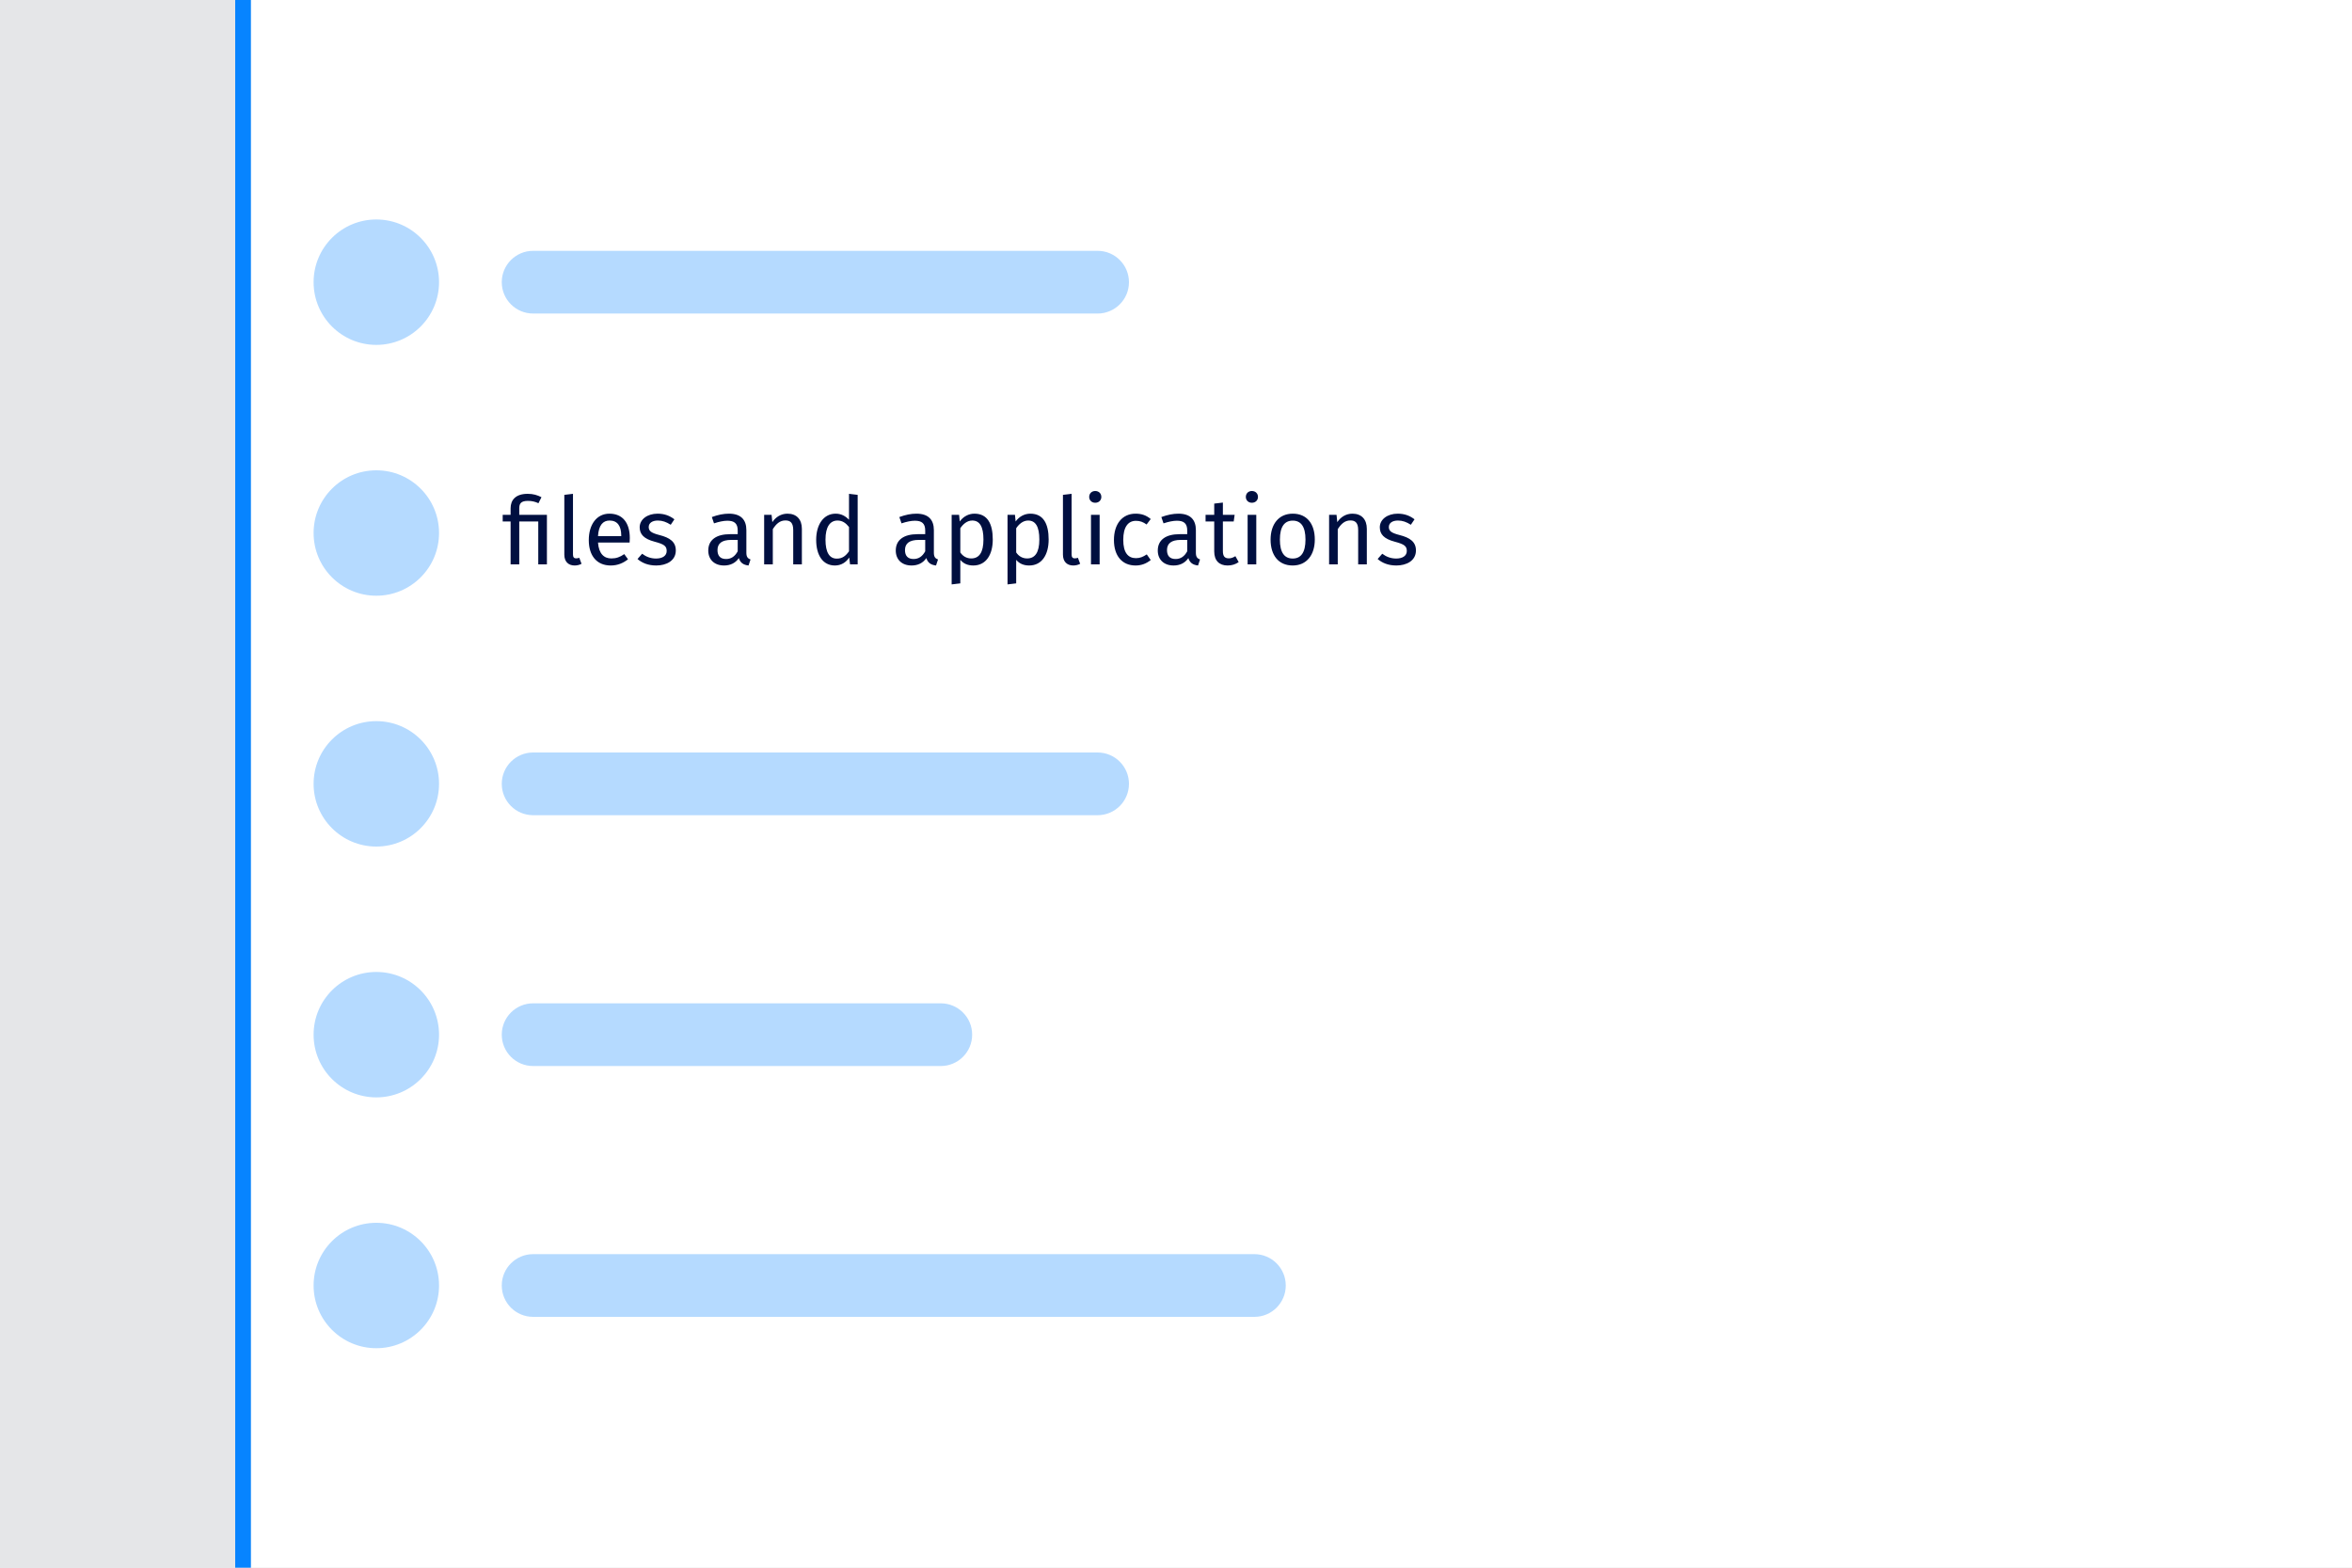
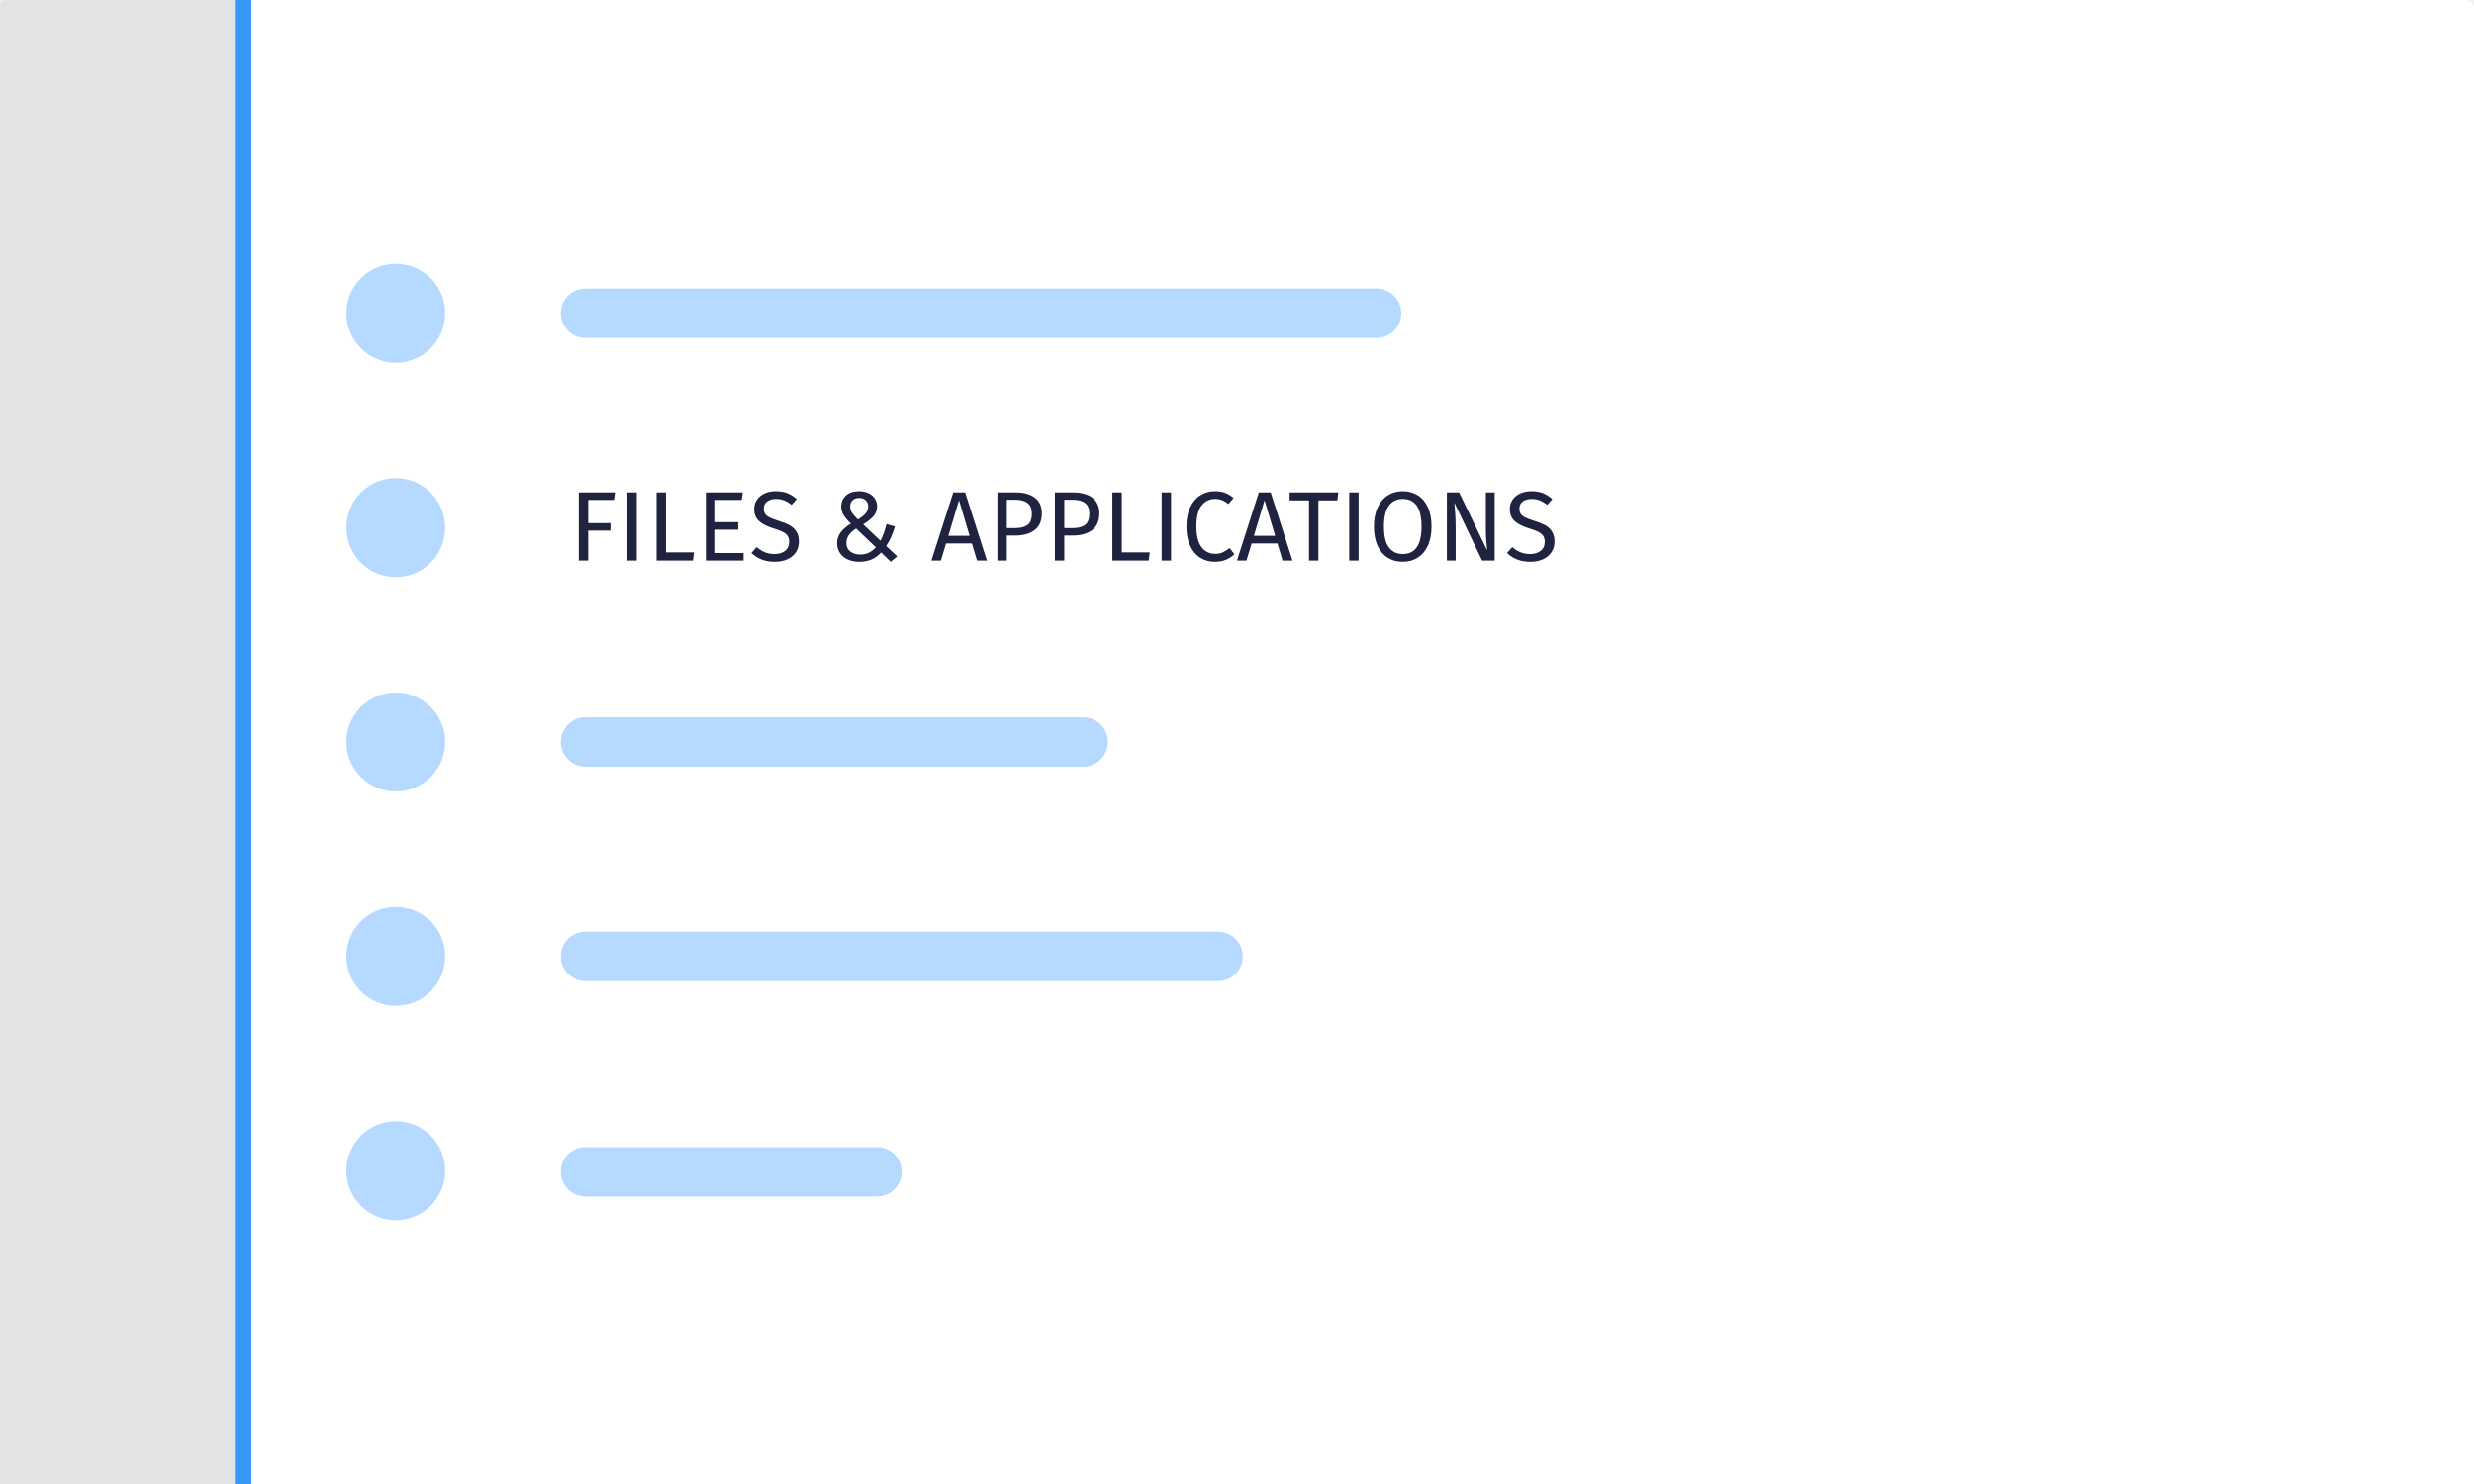
- <svg xmlns="http://www.w3.org/2000/svg" xmlns:xlink="http://www.w3.org/1999/xlink" width="300" height="200" viewBox="0 0 300 200">
+ <svg xmlns="http://www.w3.org/2000/svg" xmlns:xlink="http://www.w3.org/1999/xlink" width="300px" height="180px" viewBox="0 0 300 180" version="1.1">
  <defs>
-     <rect id="navigation-dont-a" width="300" height="232" />
+     <rect id="path-1" x="0" y="0" width="300" height="181" rx="0.802" />
  </defs>
-   <g fill="none" fill-rule="evenodd">
-     <g opacity=".05">
-       <mask id="navigation-dont-b" fill="#fff">
-         <use xlink:href="#navigation-dont-a" />
+   <g id="Refresh" stroke="none" stroke-width="1" fill="none" fill-rule="evenodd">
+     <g id="navigation-dont">
+       <mask id="mask-2" fill="white">
+         <use xlink:href="#path-1" />
      </mask>
-       <g fill="#000F40" mask="url(#navigation-dont-b)">
-         <rect width="354" height="354" transform="translate(-27 -61)" />
-       </g>
+       <use id="Region" fill-opacity="0.5" fill="#D7D7DB" xlink:href="#path-1" />
+       <polygon id="Path" fill="#FFFFFF" mask="url(#mask-2)" points="30.481 -5.606 30.481 185.021 317.02 185.021 317.02 -5.606" />
+       <path d="M30.481,-5.606 L30.481,185.021 L317.02,185.021 L317.02,-5.606 L30.481,-5.606 Z M28.481,-7.606 L319.02,-7.606 L319.02,187.021 L28.481,187.021 L28.481,-7.606 Z" id="Region" fill-opacity="0.8" fill="#0A84FF" fill-rule="nonzero" mask="url(#mask-2)" />
+       <path d="M74.444,60.639 L71.324,60.639 L71.324,63.459 L74.024,63.459 L74.024,64.359 L71.324,64.359 L71.324,67.995 L70.184,67.995 L70.184,59.727 L74.576,59.727 L74.444,60.639 Z M77.216,67.995 L76.076,67.995 L76.076,59.727 L77.216,59.727 L77.216,67.995 Z M80.756,66.999 L84.152,66.999 L84.02,67.995 L79.616,67.995 L79.616,59.727 L80.756,59.727 L80.756,66.999 Z M89.936,60.639 L86.732,60.639 L86.732,63.339 L89.516,63.339 L89.516,64.251 L86.732,64.251 L86.732,67.083 L90.164,67.083 L90.164,67.995 L85.592,67.995 L85.592,59.727 L90.068,59.727 L89.936,60.639 Z M95.468,59.817 C95.86,59.973 96.24,60.215 96.608,60.543 L95.984,61.239 C95.672,60.991 95.366,60.809 95.066,60.693 C94.766,60.577 94.444,60.519 94.1,60.519 C93.668,60.519 93.312,60.619 93.032,60.819 C92.752,61.019 92.612,61.311 92.612,61.695 C92.612,61.935 92.66,62.137 92.756,62.301 C92.852,62.465 93.03,62.615 93.29,62.751 C93.55,62.887 93.928,63.031 94.424,63.183 C94.944,63.343 95.376,63.515 95.72,63.699 C96.064,63.883 96.342,64.137 96.554,64.461 C96.766,64.785 96.872,65.195 96.872,65.691 C96.872,66.171 96.754,66.595 96.518,66.963 C96.282,67.331 95.942,67.619 95.498,67.827 C95.054,68.035 94.528,68.139 93.92,68.139 C92.776,68.139 91.84,67.783 91.112,67.071 L91.748,66.363 C92.076,66.643 92.412,66.853 92.756,66.993 C93.1,67.133 93.484,67.203 93.908,67.203 C94.42,67.203 94.844,67.077 95.18,66.825 C95.516,66.573 95.684,66.207 95.684,65.727 C95.684,65.455 95.632,65.229 95.528,65.049 C95.424,64.869 95.246,64.707 94.994,64.563 C94.742,64.419 94.376,64.275 93.896,64.131 C93.048,63.875 92.428,63.567 92.036,63.207 C91.644,62.847 91.448,62.359 91.448,61.743 C91.448,61.327 91.558,60.955 91.778,60.627 C91.998,60.299 92.306,60.043 92.702,59.859 C93.098,59.675 93.548,59.583 94.052,59.583 C94.604,59.583 95.076,59.661 95.468,59.817 Z M105.302,59.817 C105.634,59.973 105.892,60.191 106.076,60.471 C106.26,60.751 106.352,61.063 106.352,61.407 C106.352,61.879 106.202,62.285 105.902,62.625 C105.602,62.965 105.188,63.291 104.66,63.603 L106.772,65.595 C107.092,64.947 107.332,64.271 107.492,63.567 L108.524,63.867 C108.244,64.795 107.888,65.583 107.456,66.231 L108.8,67.491 L108.008,68.139 L106.844,67.011 C106.5,67.387 106.112,67.669 105.68,67.857 C105.248,68.045 104.752,68.139 104.192,68.139 C103.664,68.139 103.198,68.047 102.794,67.863 C102.39,67.679 102.074,67.417 101.846,67.077 C101.618,66.737 101.504,66.343 101.504,65.895 C101.504,65.399 101.644,64.965 101.924,64.593 C102.204,64.221 102.62,63.859 103.172,63.507 C102.772,63.123 102.478,62.779 102.29,62.475 C102.102,62.171 102.008,61.827 102.008,61.443 C102.008,60.899 102.198,60.453 102.578,60.105 C102.958,59.757 103.484,59.583 104.156,59.583 C104.588,59.583 104.97,59.661 105.302,59.817 Z M103.376,60.687 C103.184,60.879 103.088,61.127 103.088,61.431 C103.088,61.719 103.164,61.977 103.316,62.205 C103.468,62.433 103.708,62.703 104.036,63.015 C104.444,62.767 104.752,62.521 104.96,62.277 C105.168,62.033 105.272,61.763 105.272,61.467 C105.272,61.131 105.172,60.869 104.972,60.681 C104.772,60.493 104.504,60.399 104.168,60.399 C103.832,60.399 103.568,60.495 103.376,60.687 Z M102.92,64.917 C102.728,65.193 102.632,65.507 102.632,65.859 C102.632,66.299 102.786,66.643 103.094,66.891 C103.402,67.139 103.808,67.263 104.312,67.263 C104.688,67.263 105.028,67.191 105.332,67.047 C105.636,66.903 105.928,66.687 106.208,66.399 L103.808,64.107 C103.408,64.371 103.112,64.641 102.92,64.917 Z M117.848,65.919 L114.716,65.919 L114.092,67.995 L112.94,67.995 L115.592,59.727 L117.032,59.727 L119.672,67.995 L118.472,67.995 L117.848,65.919 Z M117.572,64.995 L116.288,60.675 L114.992,64.995 L117.572,64.995 Z M125.492,60.369 C126.052,60.797 126.332,61.435 126.332,62.283 C126.332,63.187 126.04,63.859 125.456,64.299 C124.872,64.739 124.096,64.959 123.128,64.959 L122.084,64.959 L122.084,67.995 L120.944,67.995 L120.944,59.727 L123.116,59.727 C124.14,59.727 124.932,59.941 125.492,60.369 Z M124.598,63.675 C124.946,63.419 125.12,62.959 125.12,62.295 C125.12,61.703 124.946,61.275 124.598,61.011 C124.25,60.747 123.752,60.615 123.104,60.615 L122.084,60.615 L122.084,64.059 L123.08,64.059 C123.744,64.059 124.25,63.931 124.598,63.675 Z M132.464,60.369 C133.024,60.797 133.304,61.435 133.304,62.283 C133.304,63.187 133.012,63.859 132.428,64.299 C131.844,64.739 131.068,64.959 130.1,64.959 L129.056,64.959 L129.056,67.995 L127.916,67.995 L127.916,59.727 L130.088,59.727 C131.112,59.727 131.904,59.941 132.464,60.369 Z M131.57,63.675 C131.918,63.419 132.092,62.959 132.092,62.295 C132.092,61.703 131.918,61.275 131.57,61.011 C131.222,60.747 130.724,60.615 130.076,60.615 L129.056,60.615 L129.056,64.059 L130.052,64.059 C130.716,64.059 131.222,63.931 131.57,63.675 Z M136.028,66.999 L139.424,66.999 L139.292,67.995 L134.888,67.995 L134.888,59.727 L136.028,59.727 L136.028,66.999 Z M142.004,67.995 L140.864,67.995 L140.864,59.727 L142.004,59.727 L142.004,67.995 Z M148.55,59.775 C148.89,59.903 149.236,60.111 149.588,60.399 L148.964,61.131 C148.46,60.723 147.928,60.519 147.368,60.519 C146.68,60.519 146.126,60.783 145.706,61.311 C145.286,61.839 145.076,62.687 145.076,63.855 C145.076,64.991 145.284,65.829 145.7,66.369 C146.116,66.909 146.668,67.179 147.356,67.179 C147.708,67.179 148.012,67.119 148.268,66.999 C148.524,66.879 148.804,66.707 149.108,66.483 L149.684,67.215 C149.436,67.479 149.11,67.699 148.706,67.875 C148.302,68.051 147.84,68.139 147.32,68.139 C146.648,68.139 146.05,67.973 145.526,67.641 C145.002,67.309 144.594,66.821 144.302,66.177 C144.01,65.533 143.864,64.759 143.864,63.855 C143.864,62.951 144.016,62.177 144.32,61.533 C144.624,60.889 145.036,60.403 145.556,60.075 C146.076,59.747 146.656,59.583 147.296,59.583 C147.792,59.583 148.21,59.647 148.55,59.775 Z M154.904,65.919 L151.772,65.919 L151.148,67.995 L149.996,67.995 L152.648,59.727 L154.088,59.727 L156.728,67.995 L155.528,67.995 L154.904,65.919 Z M154.628,64.995 L153.344,60.675 L152.048,64.995 L154.628,64.995 Z M162.164,60.699 L159.872,60.699 L159.872,67.995 L158.732,67.995 L158.732,60.699 L156.38,60.699 L156.38,59.727 L162.284,59.727 L162.164,60.699 Z M164.744,67.995 L163.604,67.995 L163.604,59.727 L164.744,59.727 L164.744,67.995 Z M171.926,60.081 C172.45,60.413 172.858,60.899 173.15,61.539 C173.442,62.179 173.588,62.955 173.588,63.867 C173.588,64.763 173.442,65.531 173.15,66.171 C172.858,66.811 172.45,67.299 171.926,67.635 C171.402,67.971 170.792,68.139 170.096,68.139 C169.4,68.139 168.79,67.975 168.266,67.647 C167.742,67.319 167.334,66.835 167.042,66.195 C166.75,65.555 166.604,64.783 166.604,63.879 C166.604,62.991 166.75,62.223 167.042,61.575 C167.334,60.927 167.744,60.433 168.272,60.093 C168.8,59.753 169.408,59.583 170.096,59.583 C170.792,59.583 171.402,59.749 171.926,60.081 Z M168.416,61.335 C168.016,61.879 167.816,62.727 167.816,63.879 C167.816,65.023 168.018,65.863 168.422,66.399 C168.826,66.935 169.384,67.203 170.096,67.203 C171.616,67.203 172.376,66.091 172.376,63.867 C172.376,61.635 171.616,60.519 170.096,60.519 C169.376,60.519 168.816,60.791 168.416,61.335 Z M181.244,67.995 L179.72,67.995 L176.36,60.975 C176.408,61.527 176.446,62.037 176.474,62.505 C176.502,62.973 176.516,63.539 176.516,64.203 L176.516,67.995 L175.448,67.995 L175.448,59.727 L176.936,59.727 L180.332,66.759 C180.308,66.551 180.276,66.187 180.236,65.667 C180.196,65.147 180.176,64.671 180.176,64.239 L180.176,59.727 L181.244,59.727 L181.244,67.995 Z M187.1,59.817 C187.492,59.973 187.872,60.215 188.24,60.543 L187.616,61.239 C187.304,60.991 186.998,60.809 186.698,60.693 C186.398,60.577 186.076,60.519 185.732,60.519 C185.3,60.519 184.944,60.619 184.664,60.819 C184.384,61.019 184.244,61.311 184.244,61.695 C184.244,61.935 184.292,62.137 184.388,62.301 C184.484,62.465 184.662,62.615 184.922,62.751 C185.182,62.887 185.56,63.031 186.056,63.183 C186.576,63.343 187.008,63.515 187.352,63.699 C187.696,63.883 187.974,64.137 188.186,64.461 C188.398,64.785 188.504,65.195 188.504,65.691 C188.504,66.171 188.386,66.595 188.15,66.963 C187.914,67.331 187.574,67.619 187.13,67.827 C186.686,68.035 186.16,68.139 185.552,68.139 C184.408,68.139 183.472,67.783 182.744,67.071 L183.38,66.363 C183.708,66.643 184.044,66.853 184.388,66.993 C184.732,67.133 185.116,67.203 185.54,67.203 C186.052,67.203 186.476,67.077 186.812,66.825 C187.148,66.573 187.316,66.207 187.316,65.727 C187.316,65.455 187.264,65.229 187.16,65.049 C187.056,64.869 186.878,64.707 186.626,64.563 C186.374,64.419 186.008,64.275 185.528,64.131 C184.68,63.875 184.06,63.567 183.668,63.207 C183.276,62.847 183.08,62.359 183.08,61.743 C183.08,61.327 183.19,60.955 183.41,60.627 C183.63,60.299 183.938,60.043 184.334,59.859 C184.73,59.675 185.18,59.583 185.684,59.583 C186.236,59.583 186.708,59.661 187.1,59.817 Z" id="Label" fill="#202340" mask="url(#mask-2)" />
+       <path d="M71,87 L131.346,87 L131.346,87 C133.003,87 134.346,88.343 134.346,90 L134.346,90 C134.346,91.657 133.003,93 131.346,93 L71,93 C69.343,93 68,91.657 68,90 C68,88.343 69.343,87 71,87 L71,87 Z M71,35 L166.923,35 L166.923,35 C168.58,35 169.923,36.343 169.923,38 L169.923,38 L169.923,38 C169.923,39.657 168.58,41 166.923,41 L71,41 L71,41 C69.343,41 68,39.657 68,38 L68,38 L68,38 C68,36.343 69.343,35 71,35 L71,35 Z M71,113 L147.692,113 L147.692,113 C149.349,113 150.692,114.343 150.692,116 L150.692,116 C150.692,117.657 149.349,119 147.692,119 L71,119 C69.343,119 68,117.657 68,116 C68,114.343 69.343,113 71,113 L71,113 Z M71,139.128 L106.346,139.128 C108.003,139.128 109.346,140.471 109.346,142.128 C109.346,143.785 108.003,145.128 106.346,145.128 L71,145.128 C69.343,145.128 68,143.785 68,142.128 C68,140.471 69.343,139.128 71,139.128 Z" id="Combined-Shape" fill="#0A84FF" opacity="0.3" mask="url(#mask-2)" />
+       <path d="M47.992,32 L47.992,32 C51.302,32 53.985,34.683 53.985,37.992 L53.985,38.008 L53.985,38.008 C53.985,41.317 51.302,44 47.992,44 C44.683,44 42,41.317 42,38.008 L42,37.992 C42,34.683 44.683,32 47.992,32 L47.992,32 Z M47.992,58 L47.992,58 C51.302,58 53.985,60.683 53.985,63.992 L53.985,64.008 L53.985,64.008 C53.985,67.317 51.302,70 47.992,70 C44.683,70 42,67.317 42,64.008 L42,63.992 L42,63.992 C42,60.683 44.683,58 47.992,58 L47.992,58 Z M47.992,84 L47.992,84 C51.302,84 53.985,86.683 53.985,89.992 L53.985,90.008 L53.985,90.008 C53.985,93.317 51.302,96 47.992,96 C44.683,96 42,93.317 42,90.008 L42,89.992 L42,89.992 C42,86.683 44.683,84 47.992,84 L47.992,84 Z M47.992,110 L47.992,110 C51.302,110 53.985,112.683 53.985,115.992 L53.985,116.008 L53.985,116.008 C53.985,119.317 51.302,122 47.992,122 C44.683,122 42,119.317 42,116.008 L42,115.992 L42,115.992 C42,112.683 44.683,110 47.992,110 L47.992,110 Z M47.992,136 L47.992,136 C51.302,136 53.985,138.683 53.985,141.992 L53.985,142.008 L53.985,142.008 C53.985,145.317 51.302,148 47.992,148 C44.683,148 42,145.317 42,142.008 L42,141.992 L42,141.992 C42,138.683 44.683,136 47.992,136 L47.992,136 Z" id="Icons" fill="#0A84FF" opacity="0.3" />
    </g>
-     <rect width="268" height="200" x="32" fill="#FFF" />
-     <rect width="16" height="16" x="40" y="28" fill="#0784FF" fill-opacity=".3" rx="8" />
-     <path fill="#000F40" d="M67.312,63 C65.776,63 65.128,63.78 65.128,64.848 L65.128,65.676 L64.12,65.676 L64.12,66.528 L65.128,66.528 L65.128,72 L66.232,72 L66.232,66.528 L68.656,66.528 L68.656,72 L69.76,72 L69.76,65.676 L66.232,65.676 L66.232,64.836 C66.232,64.236 66.46,63.9 67.348,63.9 C67.84,63.9 68.284,64.008 68.68,64.2 L69.064,63.432 C68.548,63.168 68.02,63 67.312,63 Z M73.3,72.144 C73.624,72.144 73.936,72.06 74.176,71.928 L73.888,71.16 C73.768,71.208 73.636,71.232 73.48,71.232 C73.192,71.232 73.084,71.064 73.084,70.728 L73.084,63 L71.98,63.132 L71.98,70.752 C71.98,71.652 72.496,72.144 73.3,72.144 Z M80.332,68.652 C80.332,68.868 80.32,69.072 80.308,69.216 L76.276,69.216 C76.384,70.68 77.068,71.244 77.98,71.244 C78.604,71.244 79.072,71.076 79.624,70.692 L80.104,71.352 C79.48,71.844 78.772,72.144 77.896,72.144 C76.132,72.144 75.1,70.908 75.1,68.904 C75.1,66.936 76.096,65.532 77.728,65.532 C79.432,65.532 80.332,66.72 80.332,68.652 Z M79.24,68.4 L79.24,68.328 C79.24,67.092 78.748,66.408 77.752,66.408 C76.912,66.408 76.36,66.996 76.276,68.4 L79.24,68.4 Z M83.872,65.532 C82.564,65.532 81.592,66.264 81.592,67.272 C81.592,68.16 82.132,68.748 83.5,69.108 C84.724,69.432 85.036,69.672 85.036,70.296 C85.036,70.896 84.508,71.256 83.68,71.256 C82.996,71.256 82.408,71.028 81.904,70.644 L81.316,71.316 C81.868,71.796 82.636,72.144 83.704,72.144 C84.988,72.144 86.2,71.544 86.2,70.224 C86.2,69.12 85.432,68.592 84.1,68.256 C83.08,67.992 82.744,67.752 82.744,67.236 C82.744,66.732 83.188,66.408 83.908,66.408 C84.496,66.408 84.988,66.588 85.552,66.948 L86.02,66.252 C85.42,65.796 84.76,65.532 83.872,65.532 Z M95.2,70.524 C95.2,71.076 95.404,71.256 95.728,71.376 L95.476,72.144 C94.84,72.072 94.432,71.82 94.24,71.196 C93.796,71.856 93.124,72.144 92.356,72.144 C91.096,72.144 90.34,71.364 90.34,70.236 C90.34,68.88 91.36,68.148 93.124,68.148 L94.096,68.148 L94.096,67.68 C94.096,66.768 93.652,66.432 92.776,66.432 C92.308,66.432 91.72,66.552 91.072,66.768 L90.796,65.964 C91.576,65.676 92.272,65.532 92.98,65.532 C94.504,65.532 95.2,66.312 95.2,67.632 L95.2,70.524 Z M92.608,71.316 C93.256,71.316 93.736,70.992 94.096,70.332 L94.096,68.88 L93.268,68.88 C92.104,68.88 91.516,69.312 91.516,70.176 C91.516,70.92 91.888,71.316 92.608,71.316 Z M100.444,65.532 C99.616,65.532 98.944,65.964 98.512,66.612 L98.416,65.676 L97.468,65.676 L97.468,72 L98.572,72 L98.572,67.512 C98.992,66.84 99.472,66.396 100.18,66.396 C100.792,66.396 101.176,66.672 101.176,67.62 L101.176,72 L102.28,72 L102.28,67.464 C102.28,66.264 101.608,65.532 100.444,65.532 Z M108.292,63 L109.396,63.132 L109.396,72 L108.424,72 L108.316,71.124 C107.908,71.76 107.272,72.144 106.492,72.144 C104.956,72.144 104.104,70.836 104.104,68.868 C104.104,66.936 105.04,65.532 106.588,65.532 C107.332,65.532 107.872,65.868 108.292,66.312 L108.292,63 Z M106.732,71.268 C107.44,71.268 107.872,70.92 108.292,70.332 L108.292,67.236 C107.896,66.732 107.452,66.408 106.828,66.408 C105.88,66.408 105.292,67.2 105.292,68.844 C105.292,70.512 105.82,71.268 106.732,71.268 Z M119.116,70.524 C119.116,71.076 119.32,71.256 119.644,71.376 L119.392,72.144 C118.756,72.072 118.348,71.82 118.156,71.196 C117.712,71.856 117.04,72.144 116.272,72.144 C115.012,72.144 114.256,71.364 114.256,70.236 C114.256,68.88 115.276,68.148 117.04,68.148 L118.012,68.148 L118.012,67.68 C118.012,66.768 117.568,66.432 116.692,66.432 C116.224,66.432 115.636,66.552 114.988,66.768 L114.712,65.964 C115.492,65.676 116.188,65.532 116.896,65.532 C118.42,65.532 119.116,66.312 119.116,67.632 L119.116,70.524 Z M116.524,71.316 C117.172,71.316 117.652,70.992 118.012,70.332 L118.012,68.88 L117.184,68.88 C116.02,68.88 115.432,69.312 115.432,70.176 C115.432,70.92 115.804,71.316 116.524,71.316 Z M124.288,65.532 C125.968,65.532 126.628,66.84 126.628,68.832 C126.628,70.752 125.776,72.144 124.144,72.144 C123.46,72.144 122.896,71.916 122.488,71.424 L122.488,74.424 L121.384,74.556 L121.384,65.676 L122.332,65.676 L122.416,66.528 C122.884,65.88 123.568,65.532 124.288,65.532 Z M123.88,71.244 C124.888,71.244 125.44,70.488 125.44,68.832 C125.44,67.188 124.96,66.408 124.012,66.408 C123.34,66.408 122.824,66.888 122.488,67.392 L122.488,70.476 C122.812,70.968 123.304,71.244 123.88,71.244 Z M131.416,65.532 C133.096,65.532 133.756,66.84 133.756,68.832 C133.756,70.752 132.904,72.144 131.272,72.144 C130.588,72.144 130.024,71.916 129.616,71.424 L129.616,74.424 L128.512,74.556 L128.512,65.676 L129.46,65.676 L129.544,66.528 C130.012,65.88 130.696,65.532 131.416,65.532 Z M131.008,71.244 C132.016,71.244 132.568,70.488 132.568,68.832 C132.568,67.188 132.088,66.408 131.14,66.408 C130.468,66.408 129.952,66.888 129.616,67.392 L129.616,70.476 C129.94,70.968 130.432,71.244 131.008,71.244 Z M136.9,72.144 C137.224,72.144 137.536,72.06 137.776,71.928 L137.488,71.16 C137.368,71.208 137.236,71.232 137.08,71.232 C136.792,71.232 136.684,71.064 136.684,70.728 L136.684,63 L135.58,63.132 L135.58,70.752 C135.58,71.652 136.096,72.144 136.9,72.144 Z M139.696,62.64 C139.24,62.64 138.928,62.964 138.928,63.396 C138.928,63.816 139.24,64.14 139.696,64.14 C140.164,64.14 140.476,63.816 140.476,63.396 C140.476,62.964 140.164,62.64 139.696,62.64 Z M140.26,65.676 L139.156,65.676 L139.156,72 L140.26,72 L140.26,65.676 Z M144.844,65.532 C143.128,65.532 142.084,66.876 142.084,68.892 C142.084,70.932 143.14,72.144 144.844,72.144 C145.576,72.144 146.212,71.904 146.776,71.448 L146.272,70.728 C145.792,71.04 145.42,71.208 144.892,71.208 C143.896,71.208 143.272,70.524 143.272,68.868 C143.272,67.224 143.896,66.444 144.892,66.444 C145.42,66.444 145.816,66.6 146.248,66.912 L146.776,66.216 C146.188,65.724 145.588,65.532 144.844,65.532 Z M152.536,70.524 C152.536,71.076 152.74,71.256 153.064,71.376 L152.812,72.144 C152.176,72.072 151.768,71.82 151.576,71.196 C151.132,71.856 150.46,72.144 149.692,72.144 C148.432,72.144 147.676,71.364 147.676,70.236 C147.676,68.88 148.696,68.148 150.46,68.148 L151.432,68.148 L151.432,67.68 C151.432,66.768 150.988,66.432 150.112,66.432 C149.644,66.432 149.056,66.552 148.408,66.768 L148.132,65.964 C148.912,65.676 149.608,65.532 150.316,65.532 C151.84,65.532 152.536,66.312 152.536,67.632 L152.536,70.524 Z M149.944,71.316 C150.592,71.316 151.072,70.992 151.432,70.332 L151.432,68.88 L150.604,68.88 C149.44,68.88 148.852,69.312 148.852,70.176 C148.852,70.92 149.224,71.316 149.944,71.316 Z M157.576,70.956 C157.264,71.148 157.012,71.232 156.736,71.232 C156.184,71.232 155.98,70.932 155.98,70.296 L155.98,66.528 L157.36,66.528 L157.48,65.676 L155.98,65.676 L155.98,64.116 L154.876,64.248 L154.876,65.676 L153.772,65.676 L153.772,66.528 L154.876,66.528 L154.876,70.344 C154.876,71.52 155.512,72.144 156.58,72.144 C157.12,72.144 157.576,72 157.996,71.712 L157.576,70.956 Z M159.676,62.64 C159.22,62.64 158.908,62.964 158.908,63.396 C158.908,63.816 159.22,64.14 159.676,64.14 C160.144,64.14 160.456,63.816 160.456,63.396 C160.456,62.964 160.144,62.64 159.676,62.64 Z M160.24,65.676 L159.136,65.676 L159.136,72 L160.24,72 L160.24,65.676 Z M164.896,65.532 C166.696,65.532 167.704,66.828 167.704,68.832 C167.704,70.788 166.672,72.144 164.884,72.144 C163.084,72.144 162.064,70.848 162.064,68.844 C162.064,66.888 163.096,65.532 164.896,65.532 Z M164.896,66.42 C163.84,66.42 163.252,67.188 163.252,68.844 C163.252,70.488 163.828,71.256 164.884,71.256 C165.94,71.256 166.516,70.488 166.516,68.832 C166.516,67.188 165.94,66.42 164.896,66.42 Z M172.504,65.532 C171.676,65.532 171.004,65.964 170.572,66.612 L170.476,65.676 L169.528,65.676 L169.528,72 L170.632,72 L170.632,67.512 C171.052,66.84 171.532,66.396 172.24,66.396 C172.852,66.396 173.236,66.672 173.236,67.62 L173.236,72 L174.34,72 L174.34,67.464 C174.34,66.264 173.668,65.532 172.504,65.532 Z M178.276,65.532 C176.968,65.532 175.996,66.264 175.996,67.272 C175.996,68.16 176.536,68.748 177.904,69.108 C179.128,69.432 179.44,69.672 179.44,70.296 C179.44,70.896 178.912,71.256 178.084,71.256 C177.4,71.256 176.812,71.028 176.308,70.644 L175.72,71.316 C176.272,71.796 177.04,72.144 178.108,72.144 C179.392,72.144 180.604,71.544 180.604,70.224 C180.604,69.12 179.836,68.592 178.504,68.256 C177.484,67.992 177.148,67.752 177.148,67.236 C177.148,66.732 177.592,66.408 178.312,66.408 C178.9,66.408 179.392,66.588 179.956,66.948 L180.424,66.252 C179.824,65.796 179.164,65.532 178.276,65.532 Z" />
-     <rect width="16" height="16" x="40" y="60" fill="#0784FF" fill-opacity=".3" rx="8" />
-     <rect width="60" height="8" x="64" y="128" fill="#0784FF" fill-opacity=".3" rx="4" />
-     <rect width="16" height="16" x="40" y="92" fill="#0784FF" fill-opacity=".3" rx="8" />
-     <rect width="80" height="8" x="64" y="32" fill="#0784FF" fill-opacity=".3" rx="4" />
-     <rect width="16" height="16" x="40" y="124" fill="#0784FF" fill-opacity=".3" rx="8" />
-     <rect width="100" height="8" x="64" y="160" fill="#0784FF" fill-opacity=".3" rx="4" />
-     <rect width="16" height="16" x="40" y="156" fill="#0784FF" fill-opacity=".3" rx="8" />
-     <rect width="80" height="8" x="64" y="96" fill="#0784FF" fill-opacity=".3" rx="4" />
-     <rect width="2" height="200" x="30" fill="#0784FF" />
  </g>
</svg>
